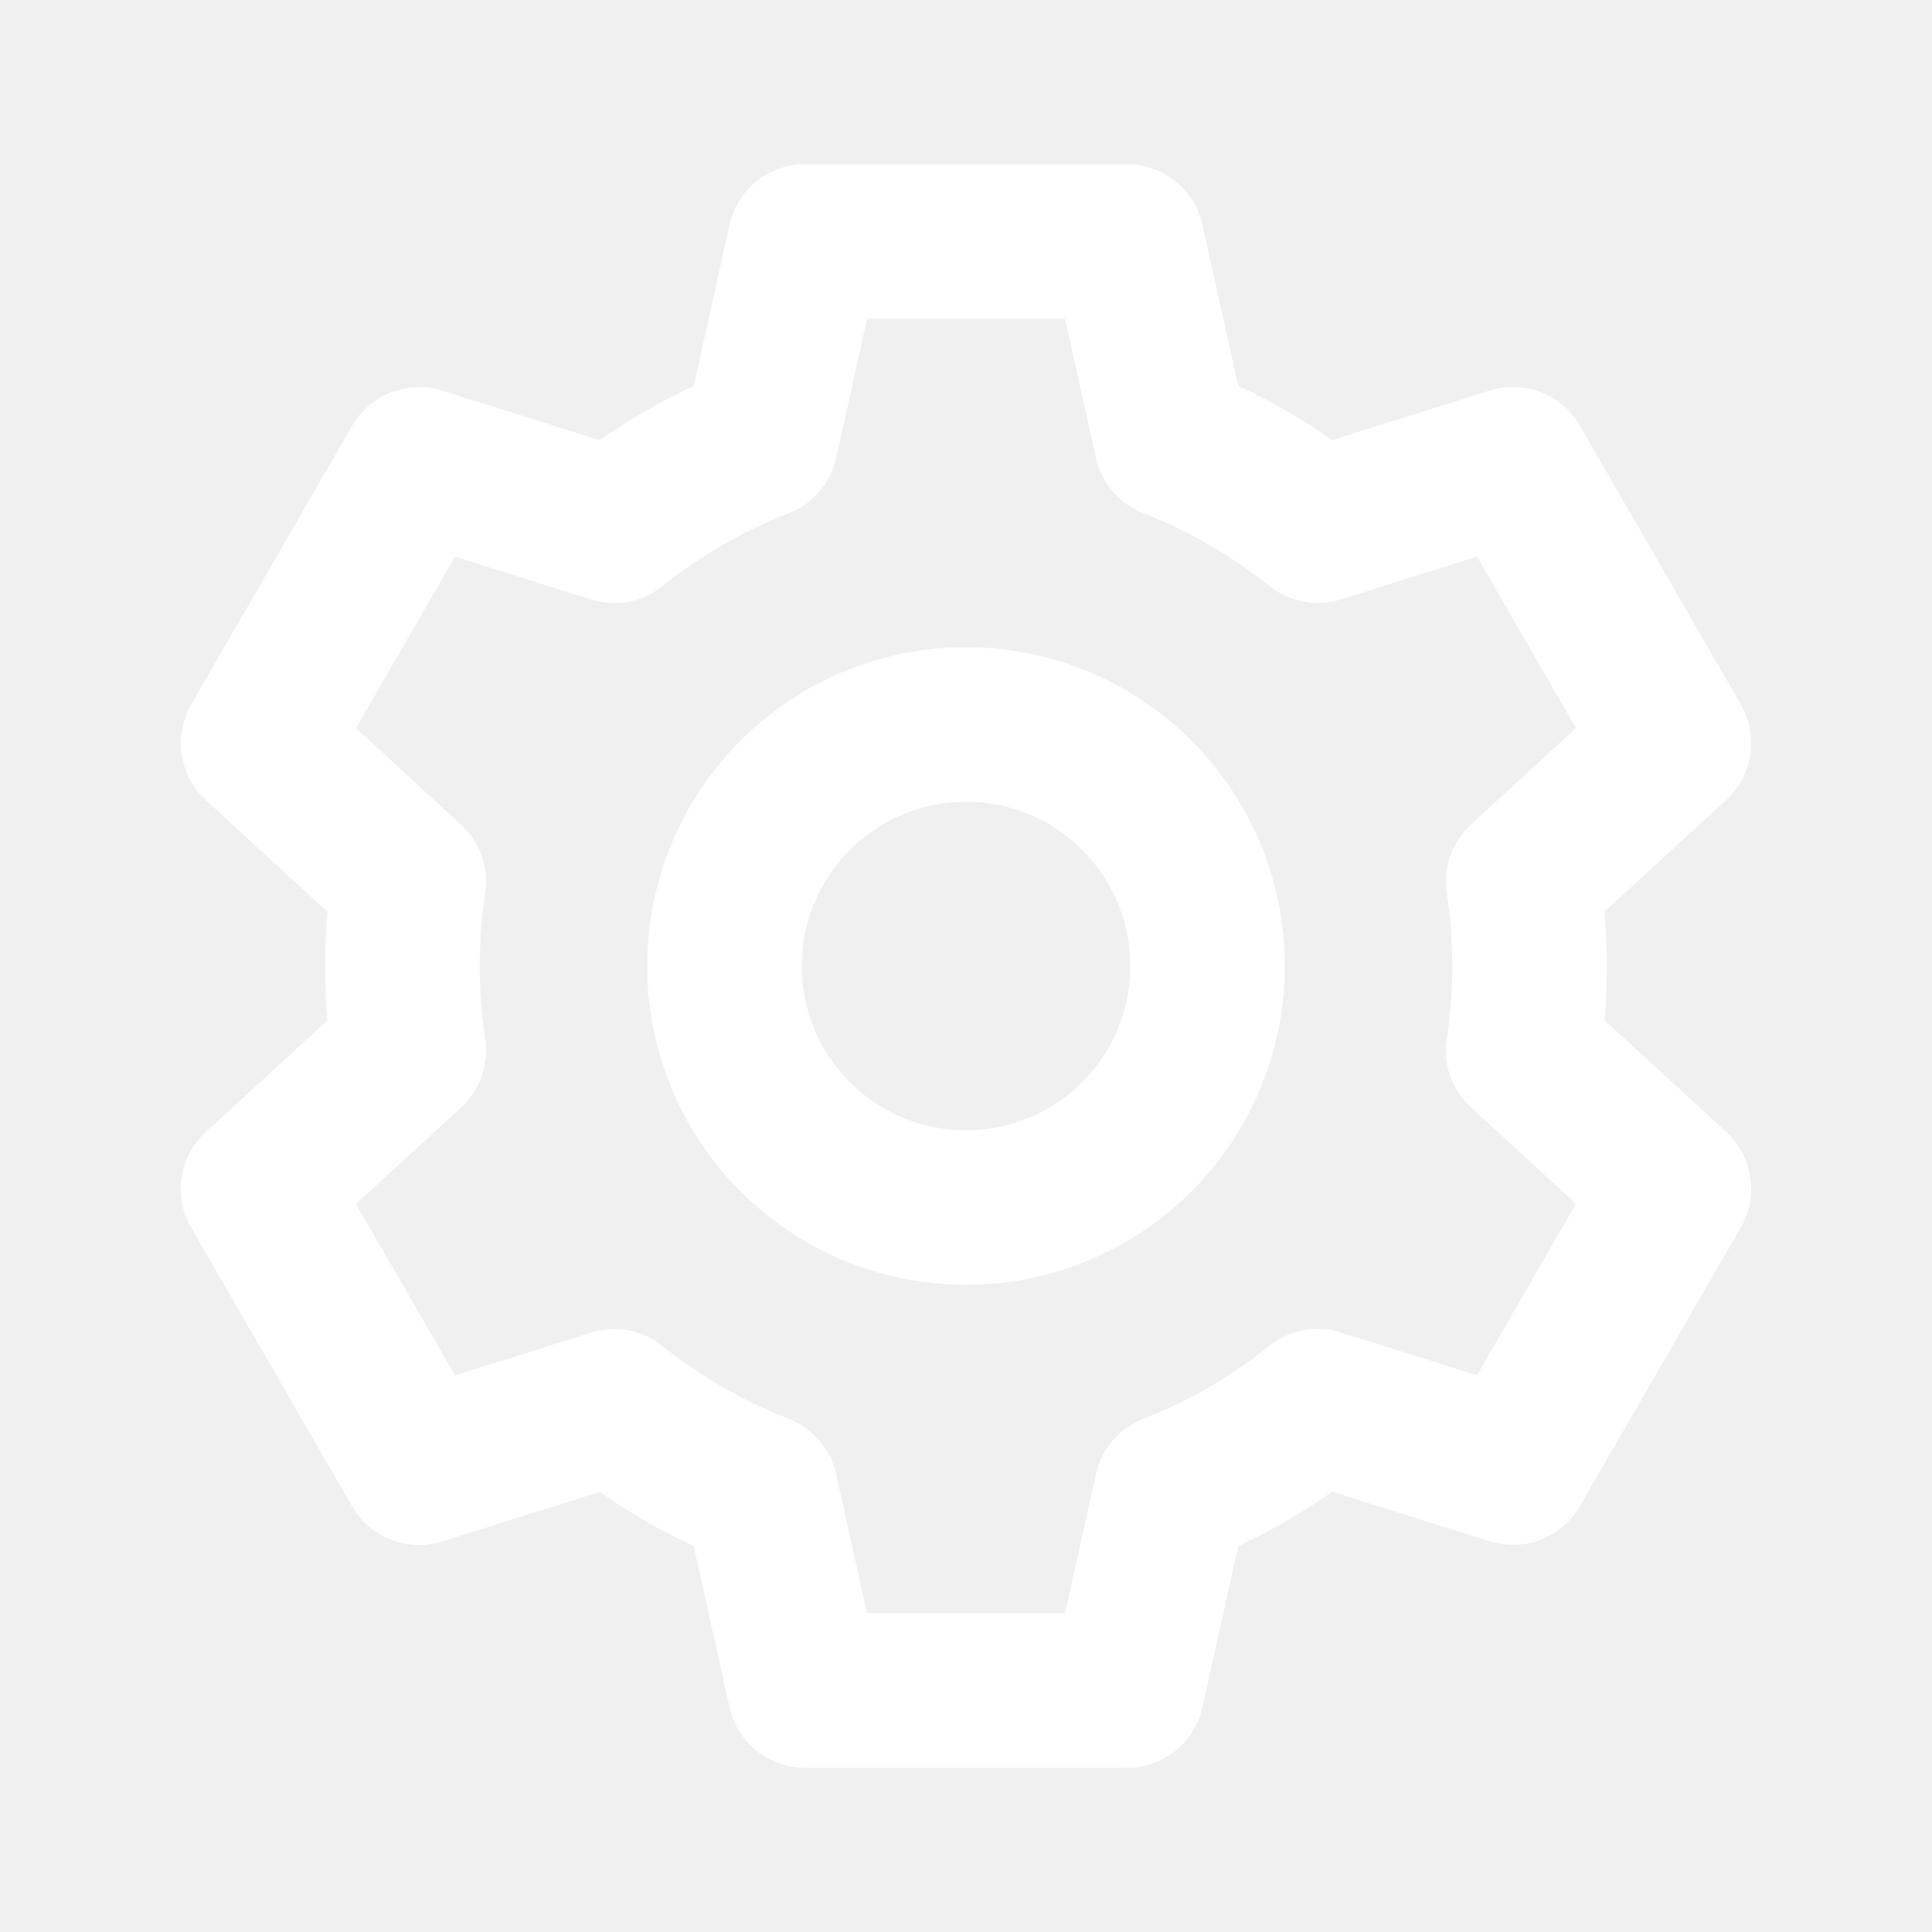
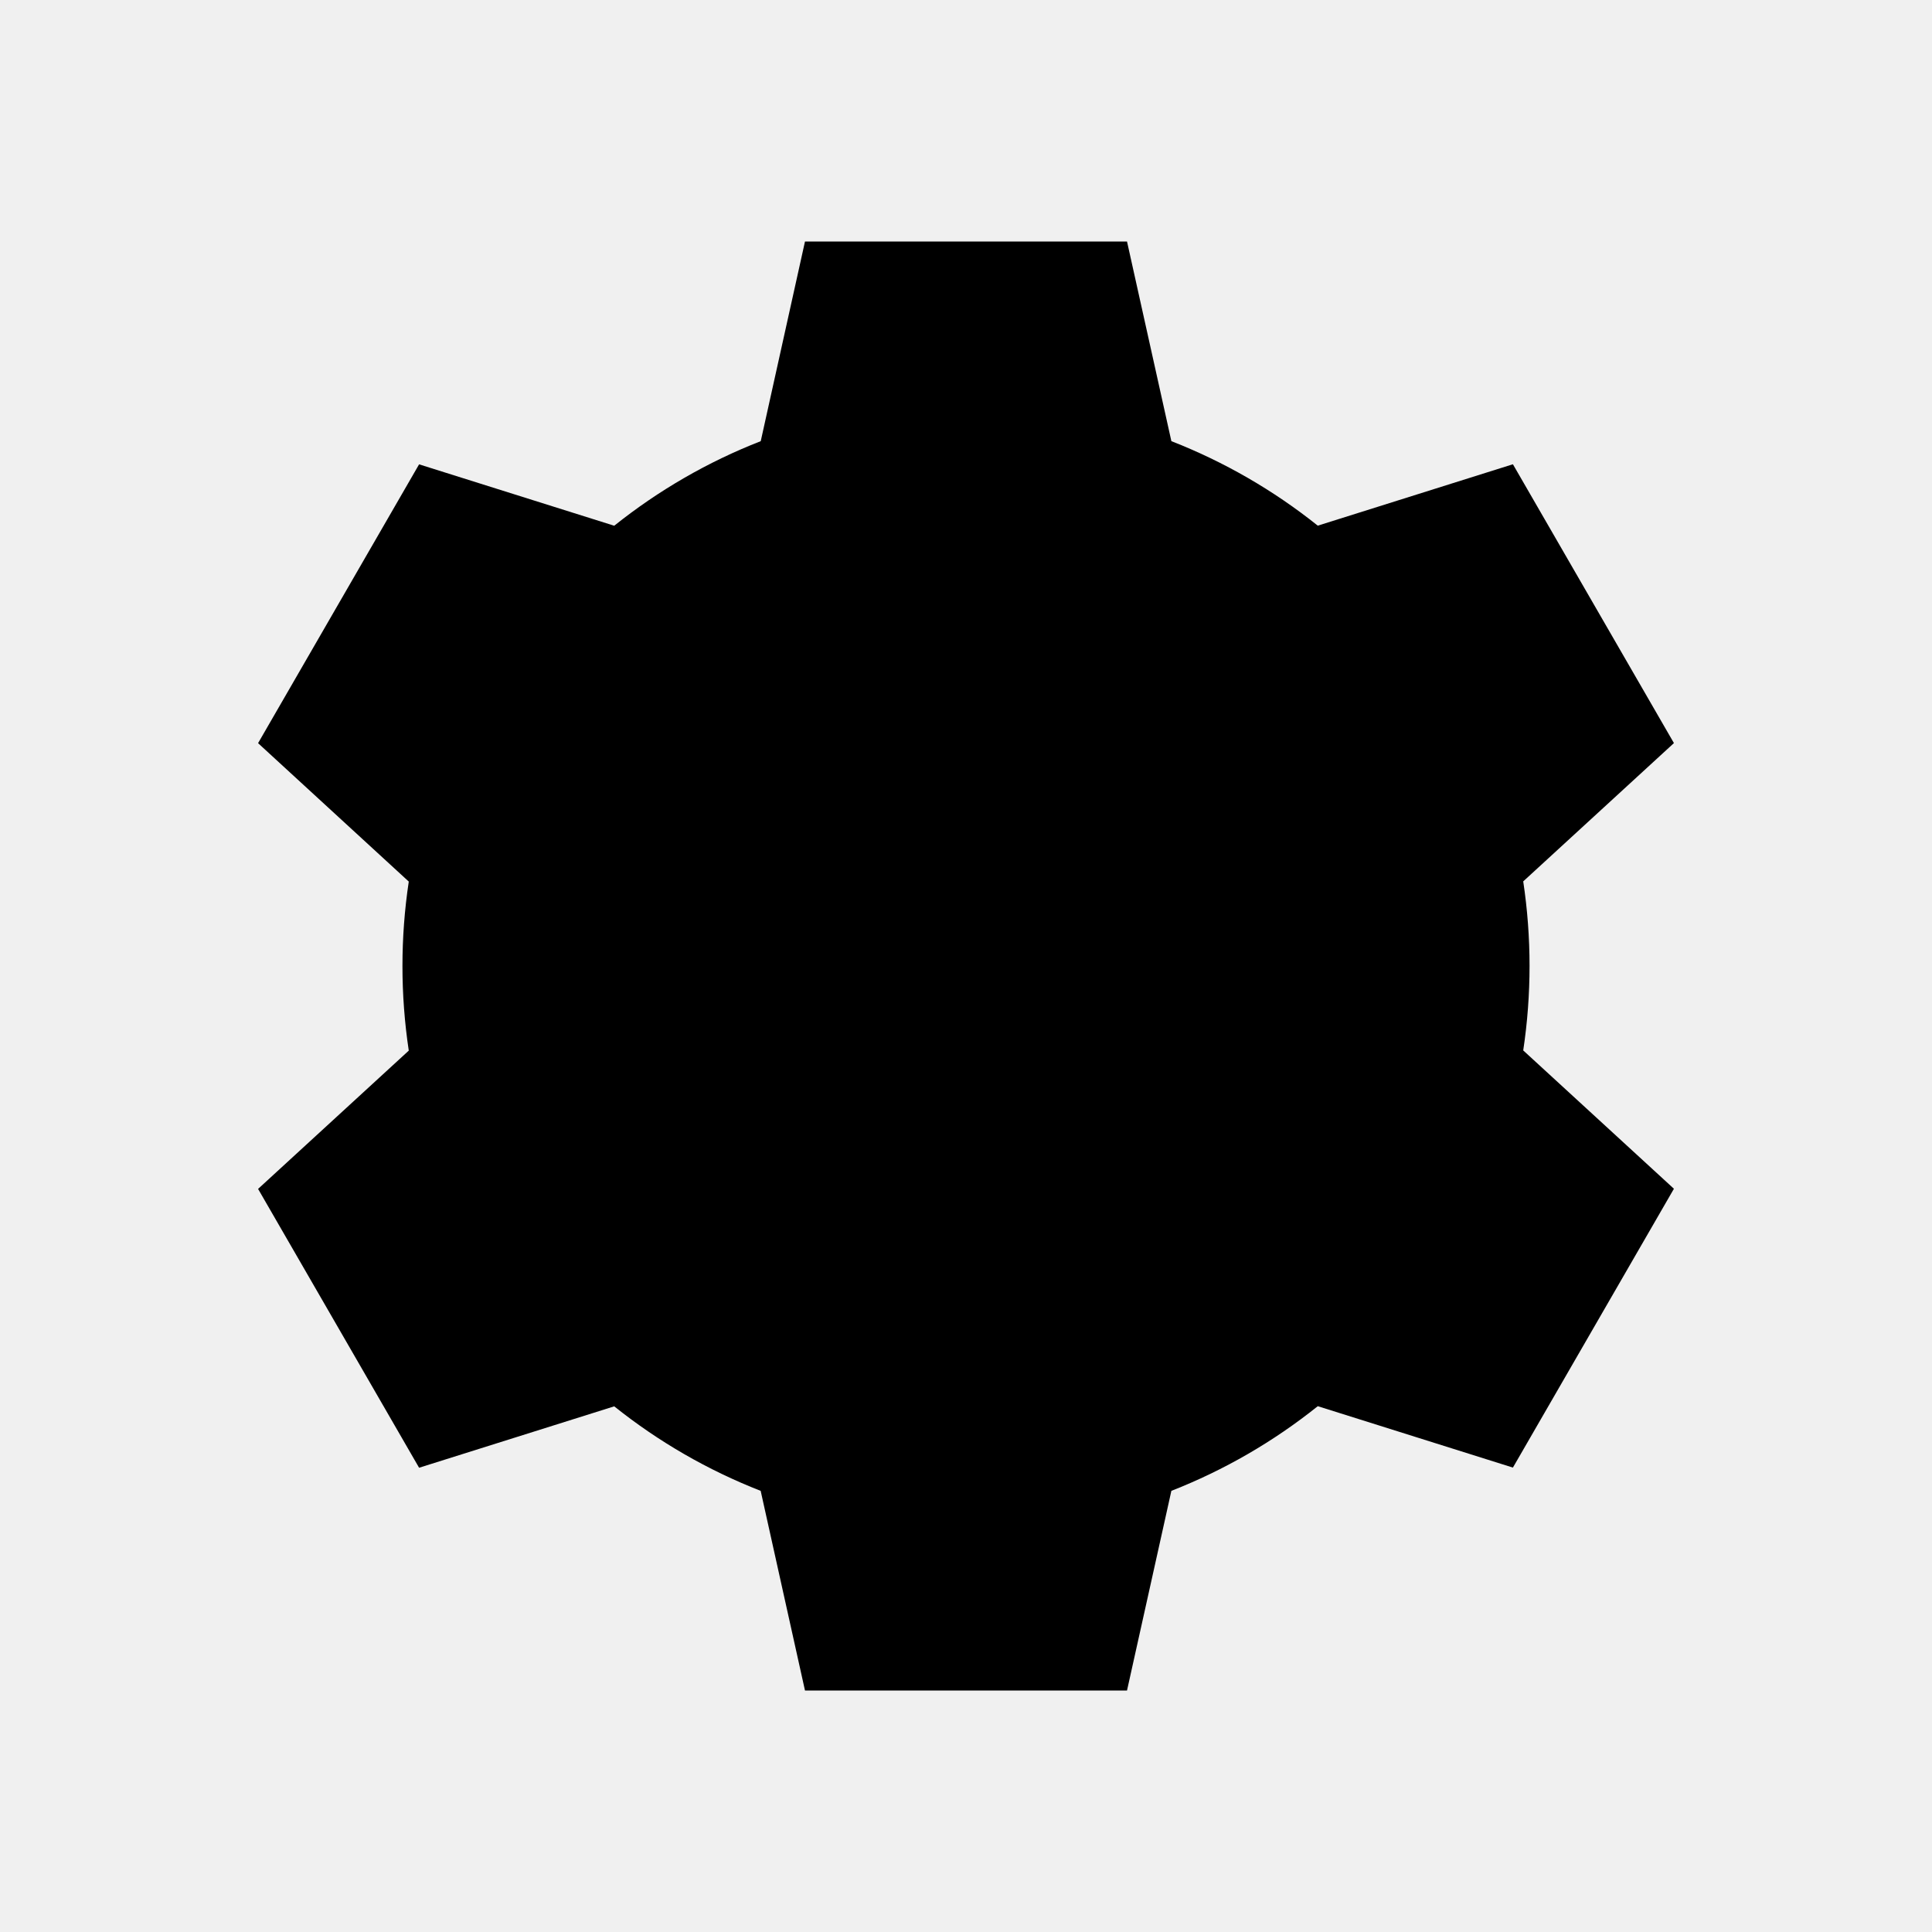
- <svg xmlns="http://www.w3.org/2000/svg" width="50" height="50" viewBox="0 0 50 50" fill="none">
-   <path d="M29.167 43.75H20.833L19.686 38.583C18.319 38.049 17.042 37.312 15.896 36.396L10.846 37.985L6.679 30.769L10.579 27.19C10.361 25.739 10.361 24.265 10.579 22.815L6.679 19.233L10.846 12.017L15.896 13.606C17.042 12.69 18.32 11.951 19.688 11.417L20.833 6.25H29.167L30.315 11.417C31.681 11.951 32.958 12.688 34.104 13.604L39.154 12.015L43.321 19.231L39.421 22.81C39.639 24.261 39.639 25.735 39.421 27.185L43.321 30.765L39.154 37.981L34.104 36.392C32.959 37.309 31.681 38.048 30.315 38.583L29.167 43.75Z" stroke="white" stroke-width="4" stroke-linecap="round" stroke-linejoin="round" />
-   <path d="M25 31.25C28.452 31.25 31.25 28.452 31.25 25C31.25 21.548 28.452 18.75 25 18.75C21.548 18.75 18.75 21.548 18.75 25C18.75 28.452 21.548 31.25 25 31.25Z" stroke="white" stroke-width="4" />
+ <svg xmlns="http://www.w3.org/2000/svg" width="50" height="50" viewBox="0 0 50 50">
+   <path d="M29.167 43.75H20.833L19.686 38.583C18.319 38.049 17.042 37.312 15.896 36.396L10.846 37.985L6.679 30.769L10.579 27.19C10.361 25.739 10.361 24.265 10.579 22.815L6.679 19.233L10.846 12.017L15.896 13.606C17.042 12.69 18.32 11.951 19.688 11.417L20.833 6.25H29.167L30.315 11.417C31.681 11.951 32.958 12.688 34.104 13.604L39.154 12.015L43.321 19.231L39.421 22.81C39.639 24.261 39.639 25.735 39.421 27.185L43.321 30.765L39.154 37.981L34.104 36.392C32.959 37.309 31.681 38.048 30.315 38.583L29.167 43.75Z" />
+   <path d="M25 31.25C28.452 31.25 31.25 28.452 31.25 25C31.25 21.548 28.452 18.75 25 18.75C21.548 18.75 18.75 21.548 18.75 25C18.75 28.452 21.548 31.25 25 31.25Z" />
</svg>
